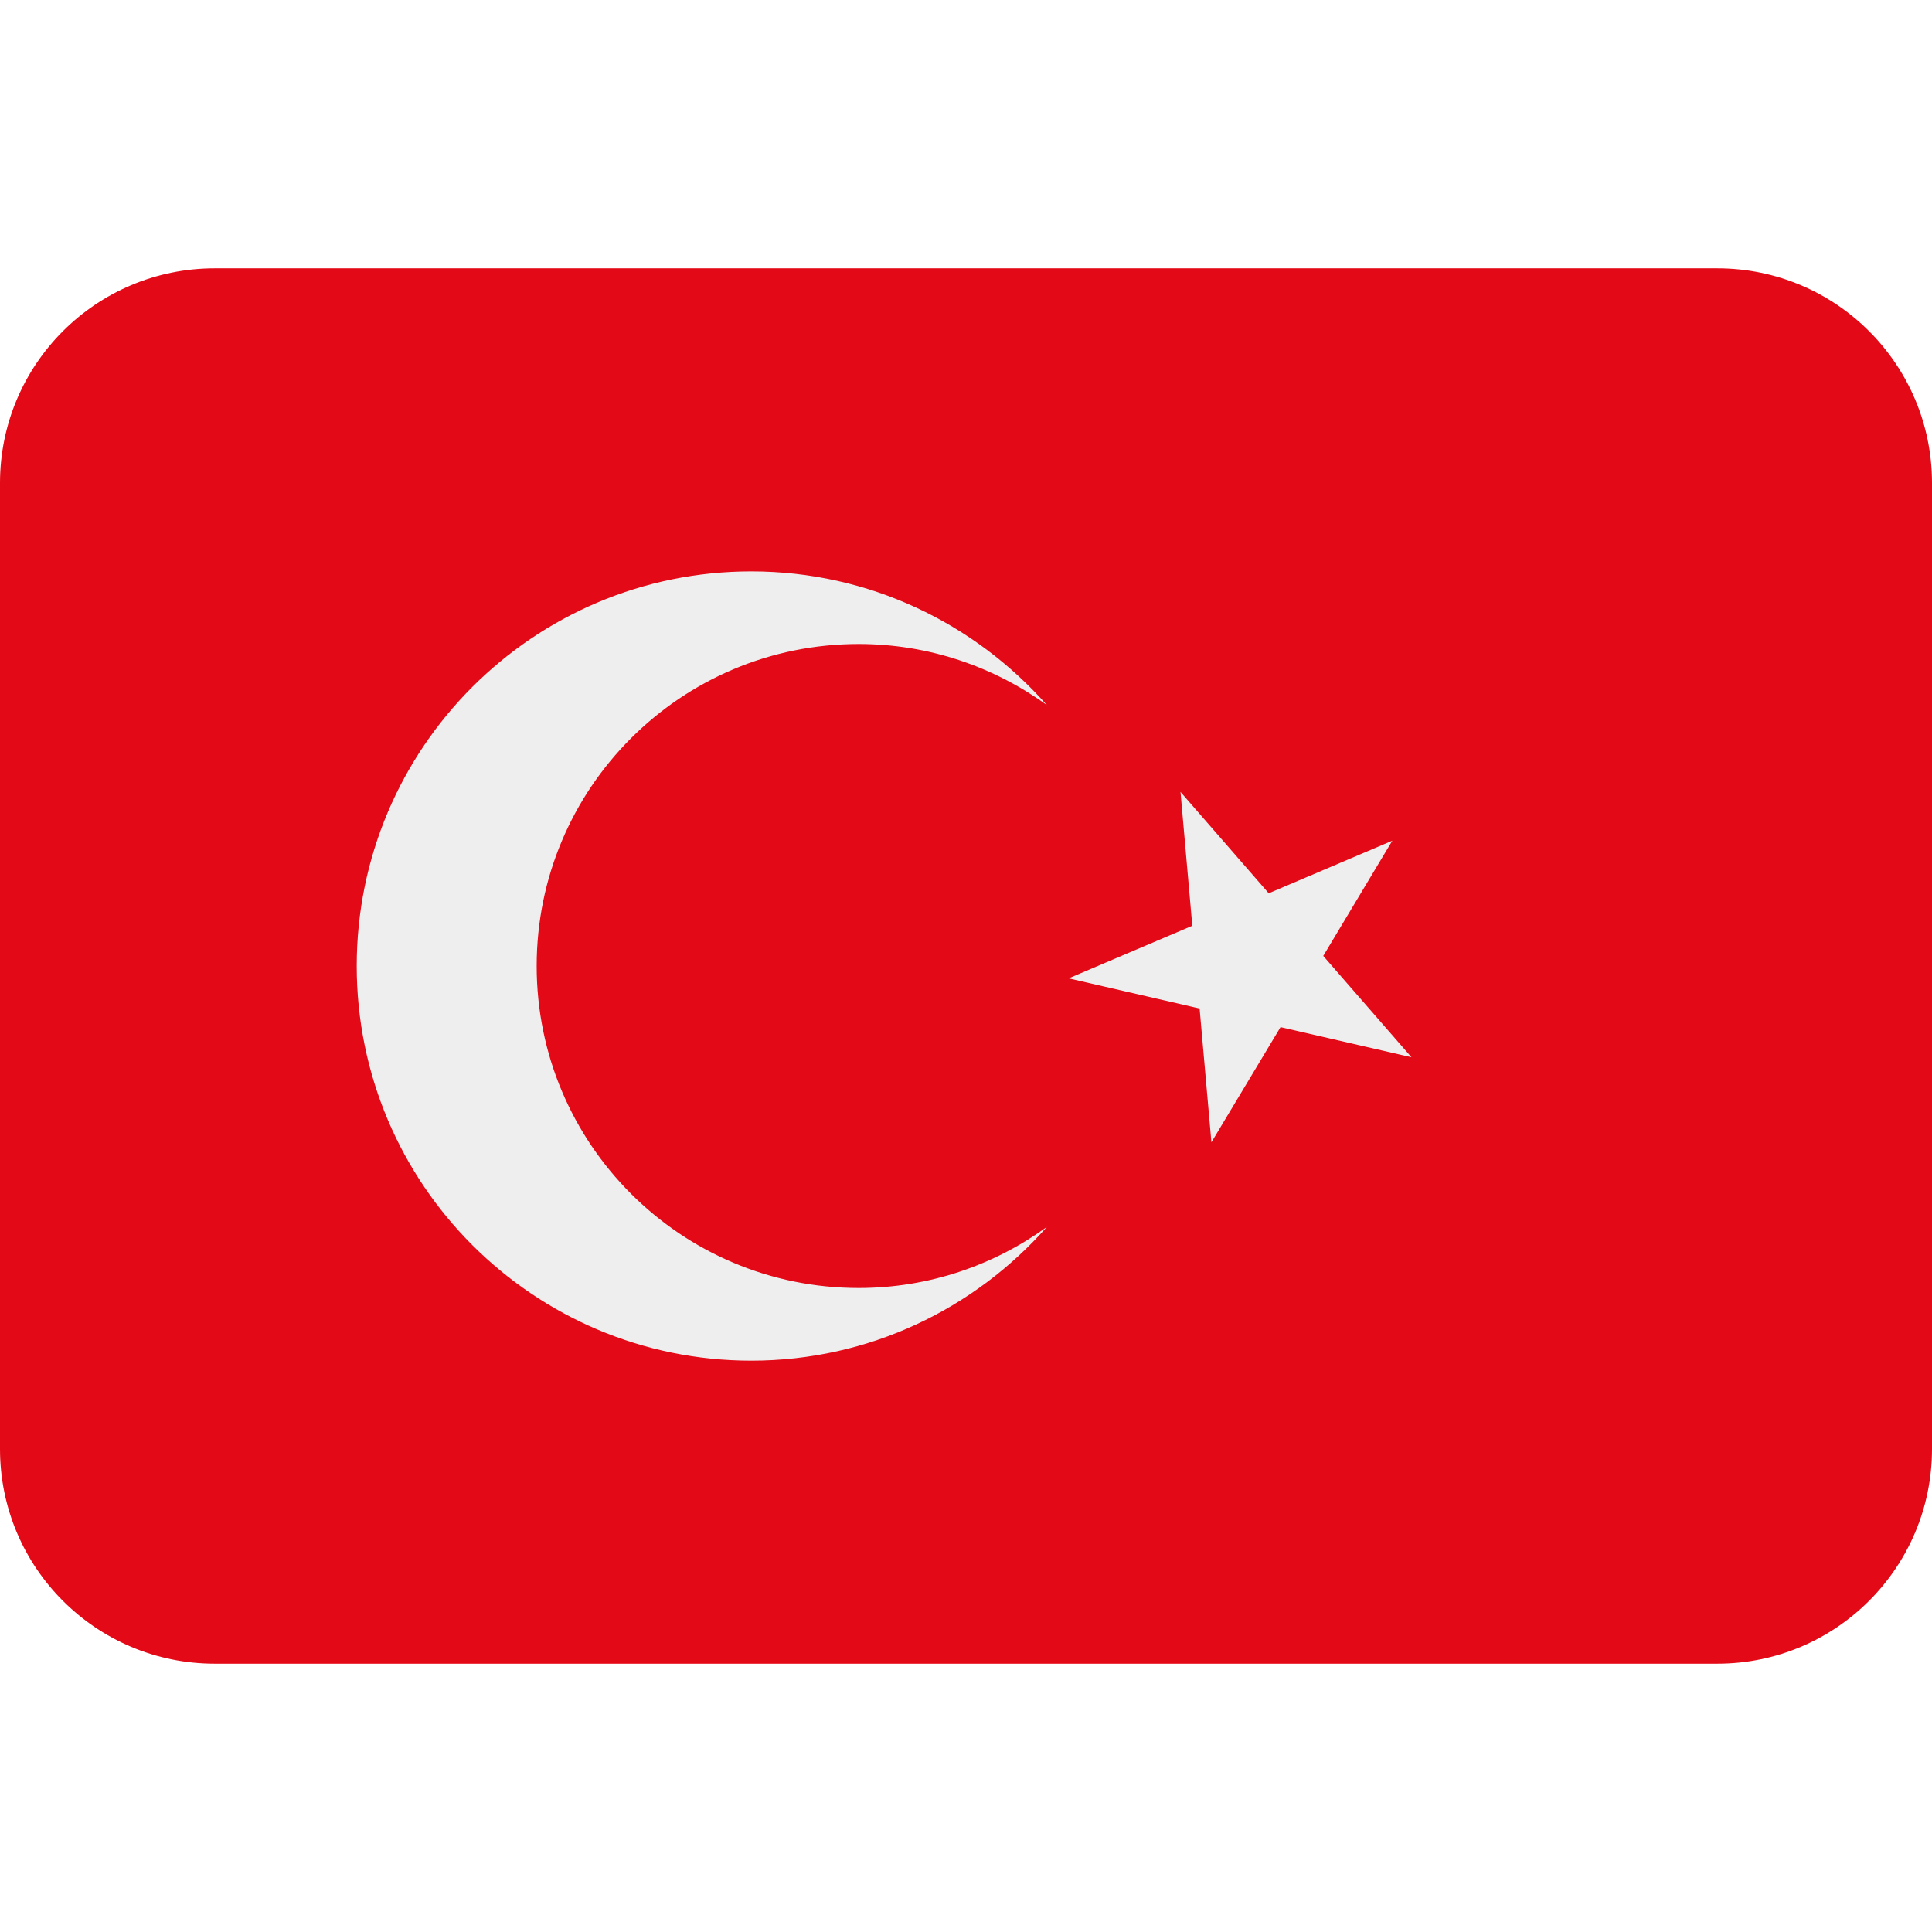
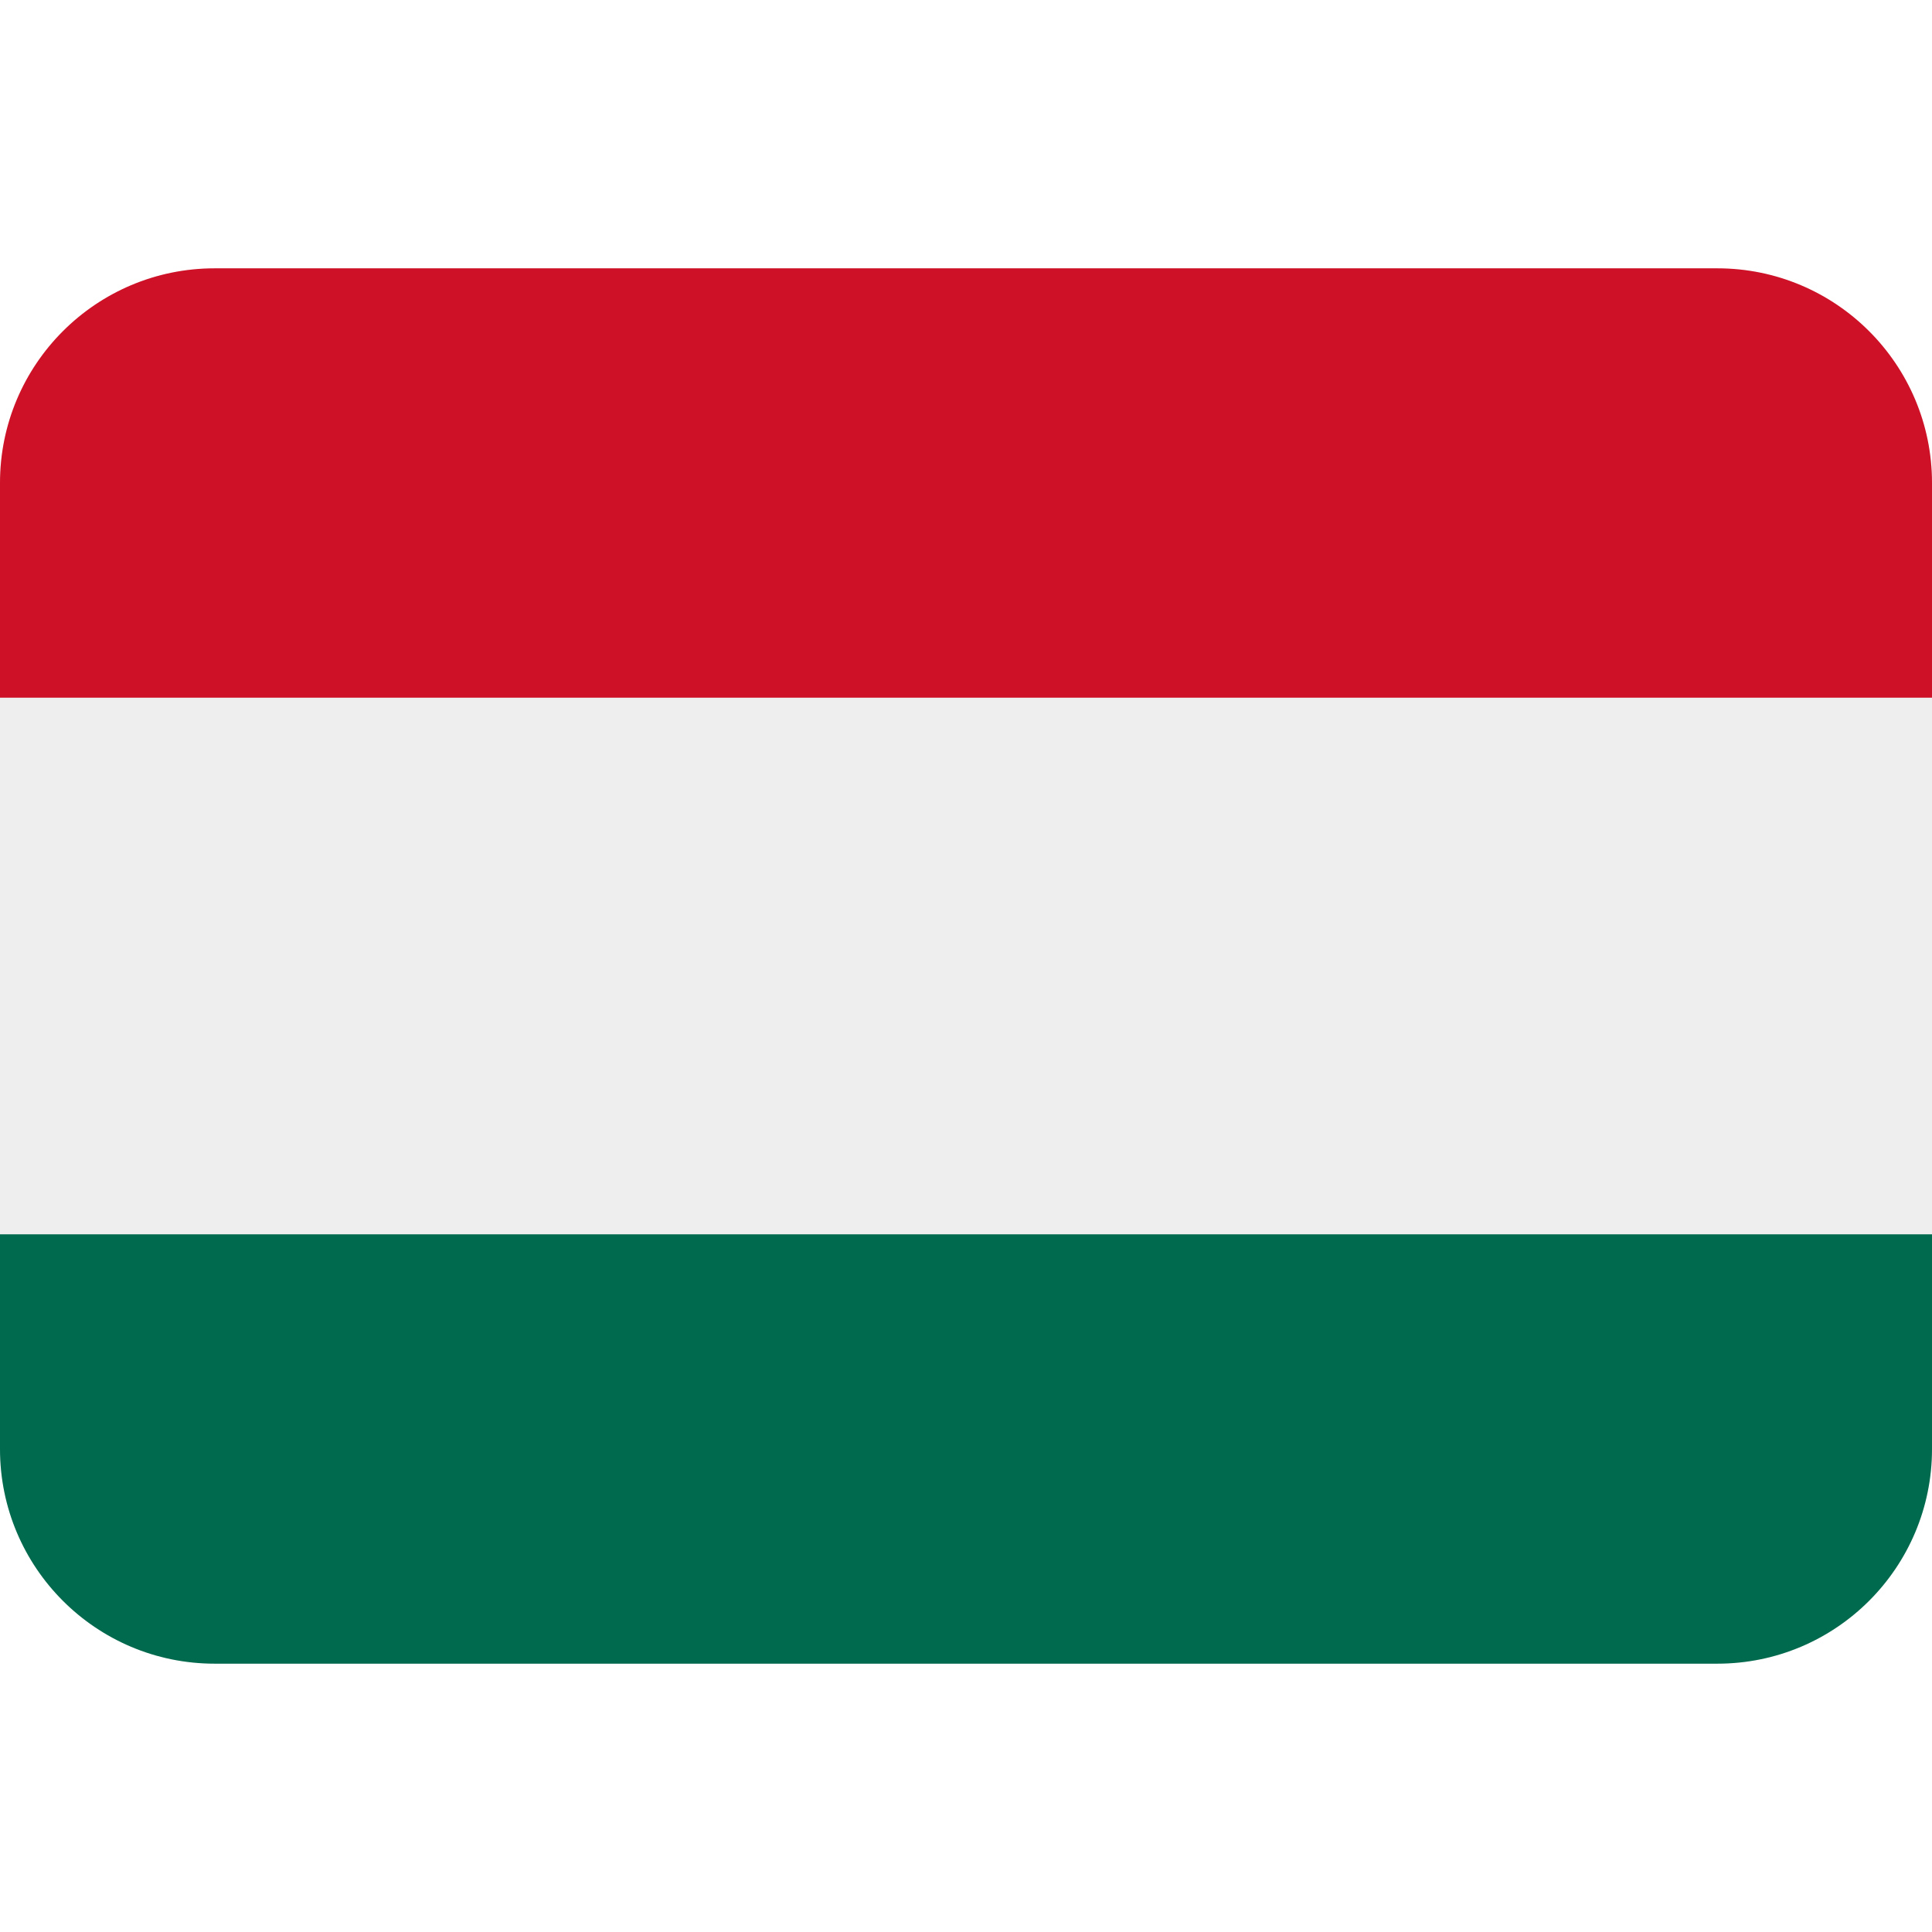
<svg xmlns="http://www.w3.org/2000/svg" viewBox="0 0 36 36">
-   <path fill="#E30917" d="M36 27c0 2.209-1.791 4-4 4H4c-2.209 0-4-1.791-4-4V9c0-2.209 1.791-4 4-4h28c2.209 0 4 1.791 4 4v18z" />
-   <path fill="#EEE" d="M16 24c-3.314 0-6-2.685-6-6 0-3.314 2.686-6 6-6 1.31 0 2.52.425 3.507 1.138-1.348-1.524-3.312-2.491-5.507-2.491-4.061 0-7.353 3.292-7.353 7.353 0 4.062 3.292 7.354 7.353 7.354 2.195 0 4.16-.967 5.507-2.492C18.521 23.575 17.312 24 16 24zm3.913-5.77l2.44.562.22 2.493 1.288-2.146 2.44.561-1.644-1.888 1.287-2.147-2.303.98-1.644-1.889.22 2.494z" />
+   <path fill="#EEE" d="M4 5C1.791 5 0 6.791 0 9v18c0 2.209 1.791 4 4 4h28c2.209 0 4-1.791 4-4V9c0-2.209-1.791-4-4-4H4z" />
+   <path fill="#CE1126" d="M4 5C1.791 5 0 6.791 0 9v4h36V9c0-2.209-1.791-4-4-4H4z" />
+   <path fill="#006A4E" d="M0 23v4c0 2.209 1.791 4 4 4h28c2.209 0 4-1.791 4-4v-4H0z" />
</svg>
